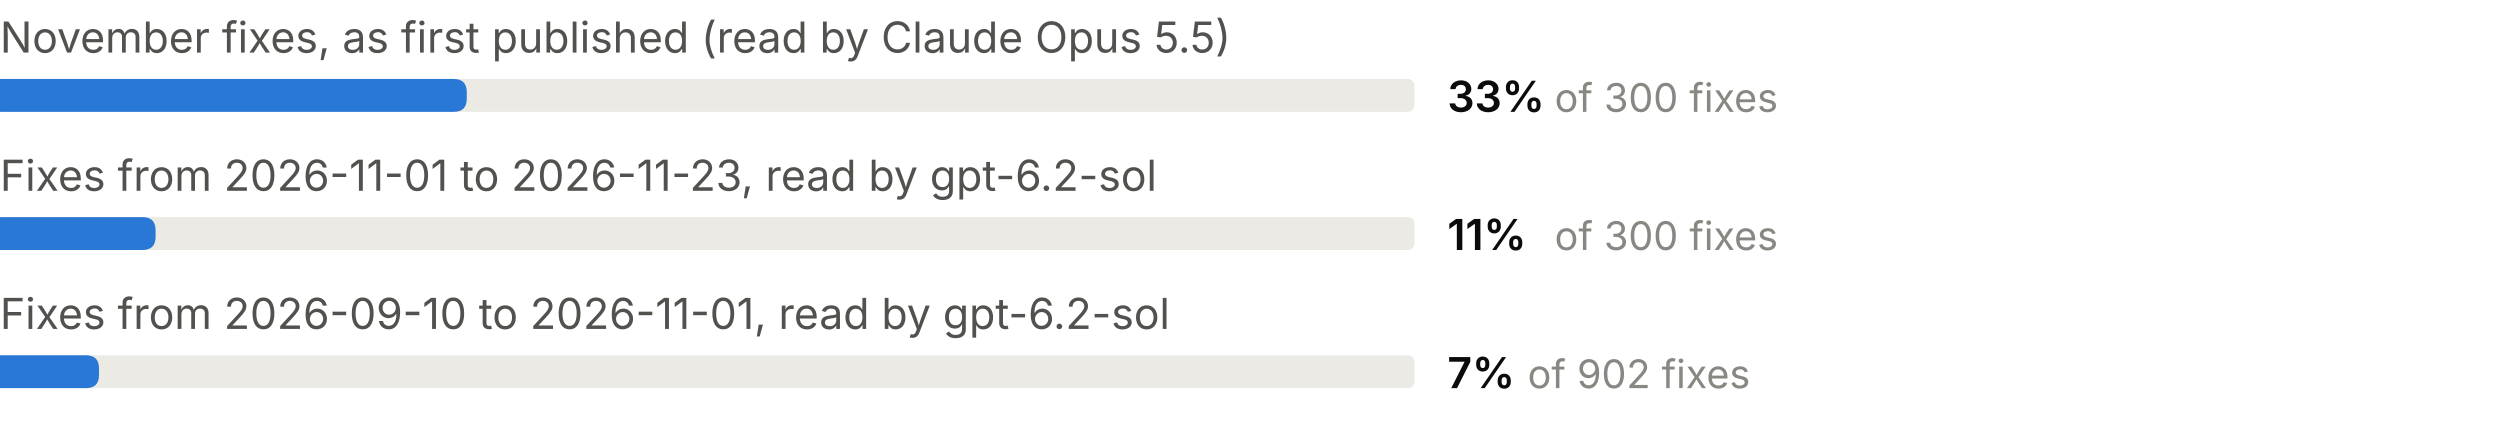
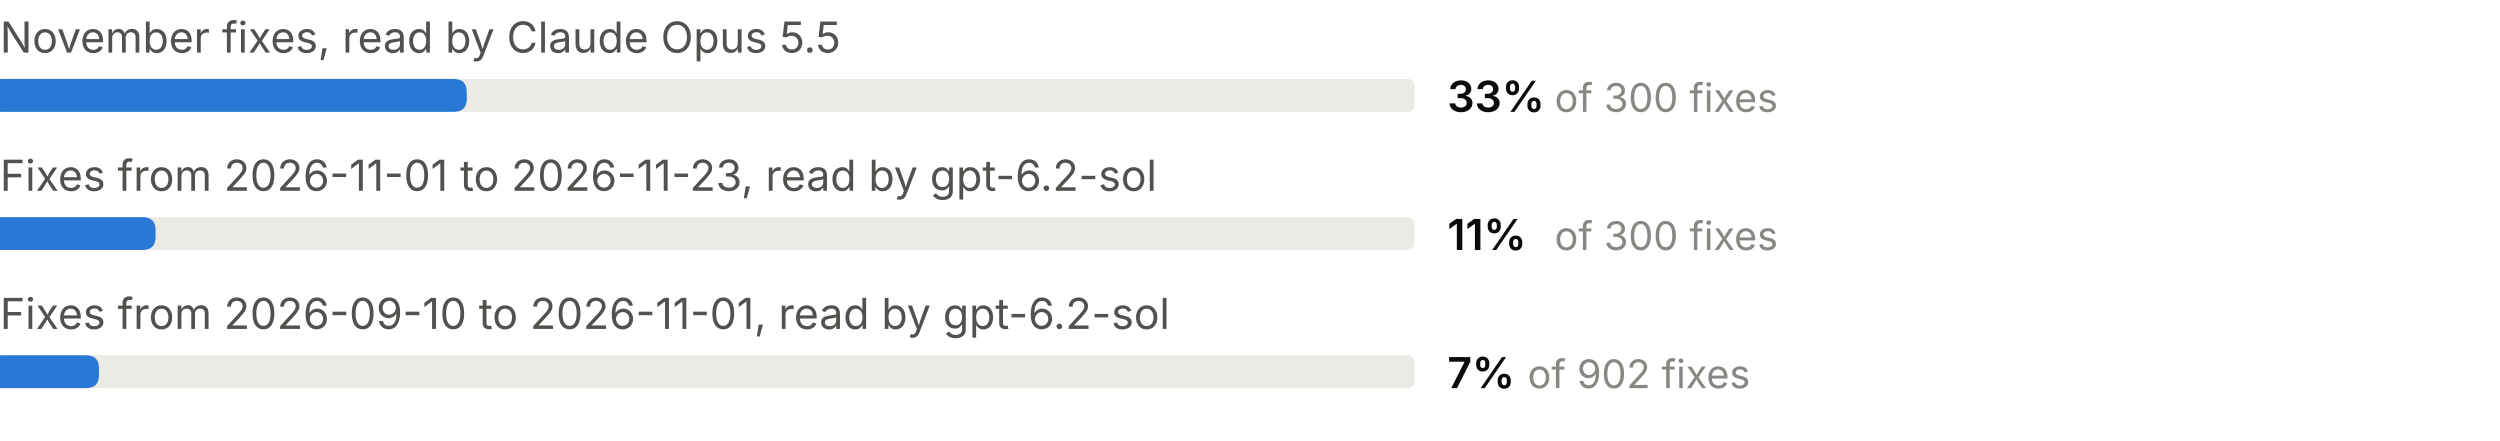
<svg xmlns="http://www.w3.org/2000/svg" width="760" height="134" viewBox="0 0 760 134" role="img" aria-label="Share of changes titled fix that repaired no bug, by who read them and when they merged">
-   <text x="0.0" y="16" fill="#52514e" font-size="13" font-weight="400" text-anchor="start" font-family="system-ui, -apple-system, Segoe UI, sans-serif">November fixes, as first published (read by Claude Opus 5.5)</text>
+   <text x="0.0" y="16" fill="#52514e" font-size="13" font-weight="400" text-anchor="start" font-family="system-ui, -apple-system, Segoe UI, sans-serif">November fixes, read by Claude Opus 5.5</text>
  <rect x="0" y="24" width="430" height="10" rx="2" fill="#ebeae4" />
  <path d="M0,24 H137.9 Q141.9,24 141.9,28 V30 Q141.9,34 137.9,34 H0 Z" fill="#2a78d6" />
  <text x="440.0" y="34" fill="#0b0b0b" font-size="13" font-weight="600" text-anchor="start" font-family="system-ui, -apple-system, Segoe UI, sans-serif">33%</text>
  <text x="472.6" y="34" fill="#898781" font-size="12" font-weight="400" text-anchor="start" font-family="system-ui, -apple-system, Segoe UI, sans-serif">of 300 fixes</text>
  <text x="0.0" y="58" fill="#52514e" font-size="13" font-weight="400" text-anchor="start" font-family="system-ui, -apple-system, Segoe UI, sans-serif">Fixes from 2026-11-01 to 2026-11-23, read by gpt-6.2-sol</text>
  <rect x="0" y="66" width="430" height="10" rx="2" fill="#ebeae4" />
  <path d="M0,66 H43.3 Q47.3,66 47.3,70 V72 Q47.3,76 43.3,76 H0 Z" fill="#2a78d6" />
  <text x="440.0" y="76" fill="#0b0b0b" font-size="13" font-weight="600" text-anchor="start" font-family="system-ui, -apple-system, Segoe UI, sans-serif">11%</text>
  <text x="472.6" y="76" fill="#898781" font-size="12" font-weight="400" text-anchor="start" font-family="system-ui, -apple-system, Segoe UI, sans-serif">of 300 fixes</text>
  <text x="0.0" y="100" fill="#52514e" font-size="13" font-weight="400" text-anchor="start" font-family="system-ui, -apple-system, Segoe UI, sans-serif">Fixes from 2026-09-10 to 2026-11-01, read by gpt-6.2-sol</text>
  <rect x="0" y="108" width="430" height="10" rx="2" fill="#ebeae4" />
  <path d="M0,108 H26.1 Q30.1,108 30.1,112 V114 Q30.1,118 26.1,118 H0 Z" fill="#2a78d6" />
  <text x="440.0" y="118" fill="#0b0b0b" font-size="13" font-weight="600" text-anchor="start" font-family="system-ui, -apple-system, Segoe UI, sans-serif">7%</text>
  <text x="464.4" y="118" fill="#898781" font-size="12" font-weight="400" text-anchor="start" font-family="system-ui, -apple-system, Segoe UI, sans-serif">of 902 fixes</text>
</svg>
